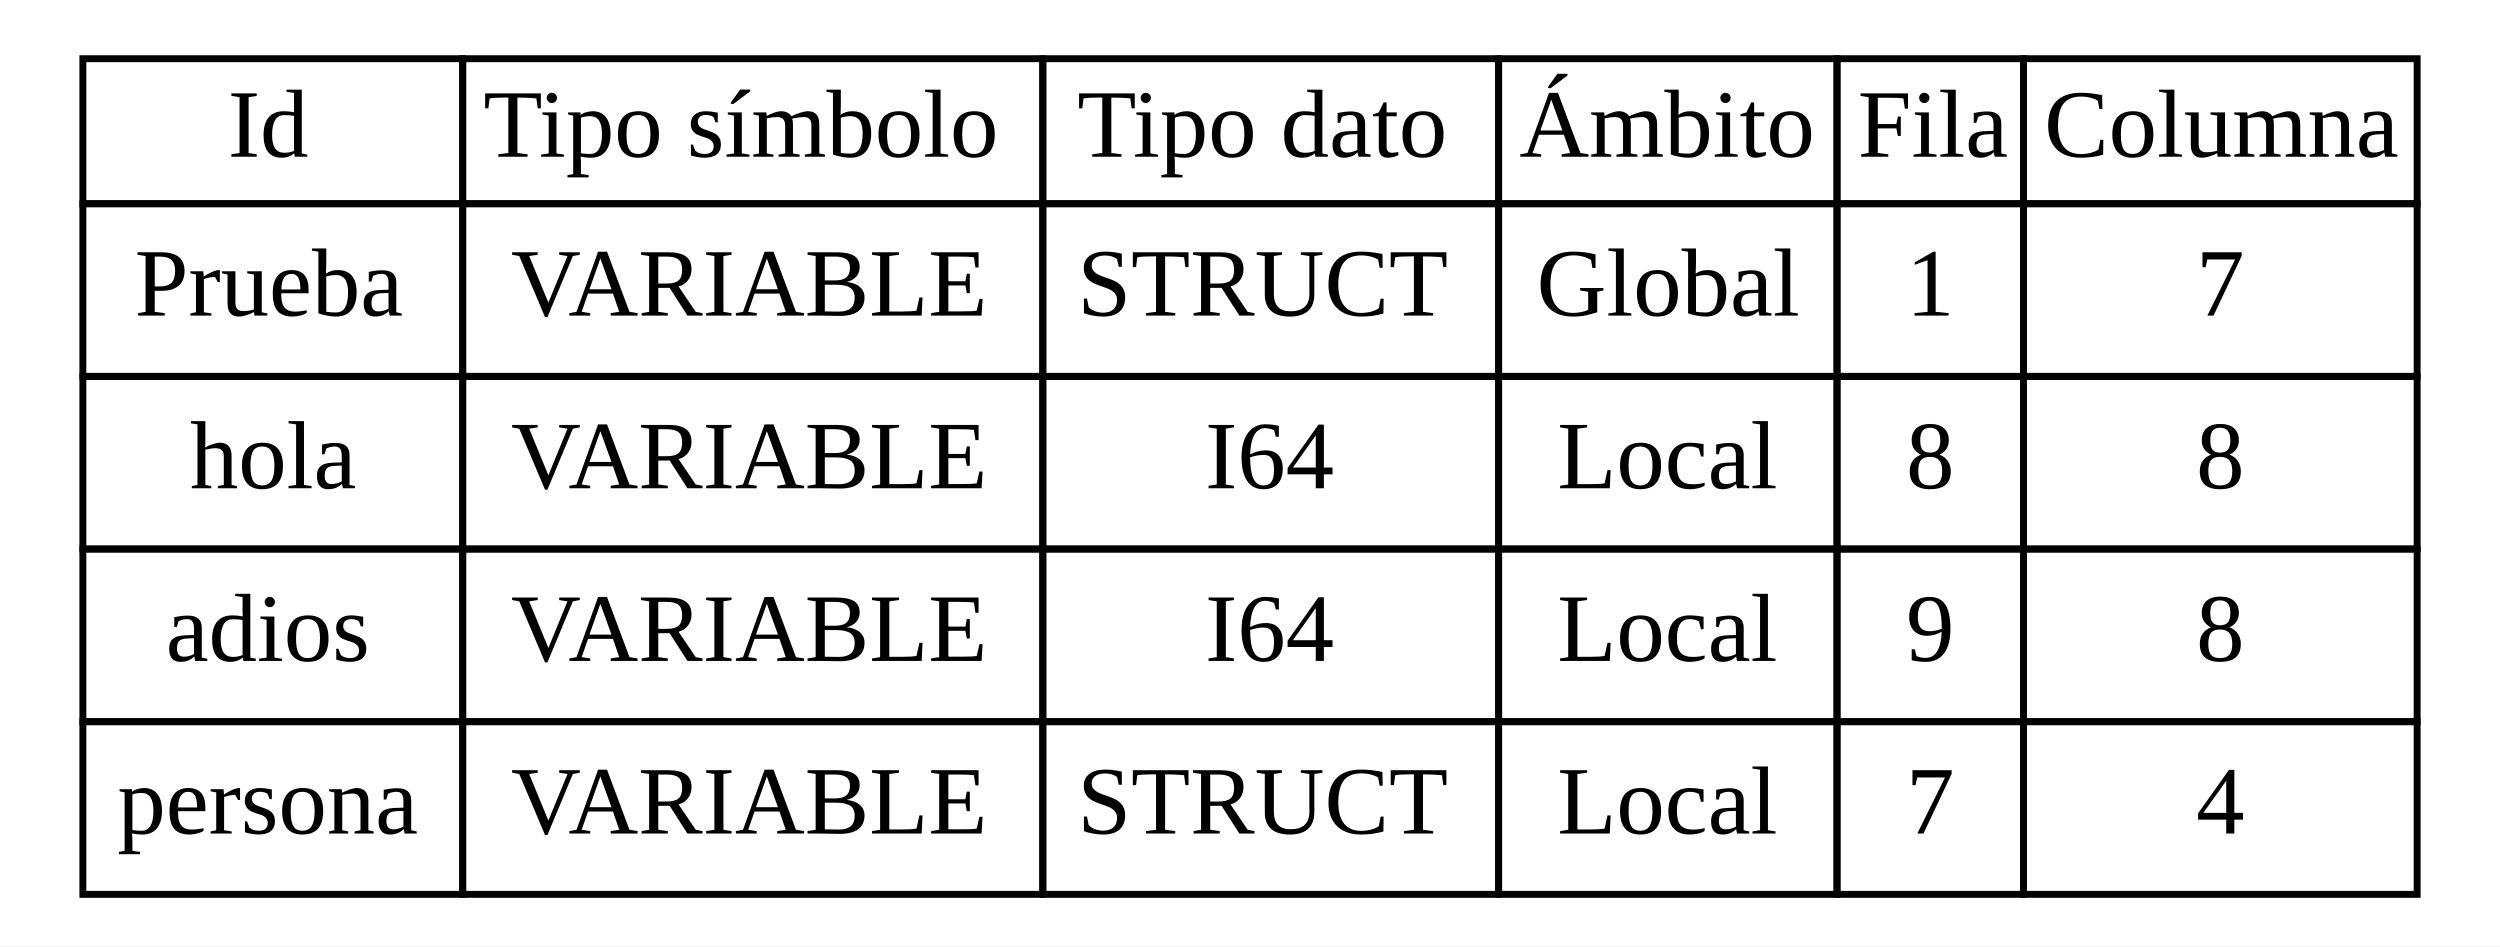
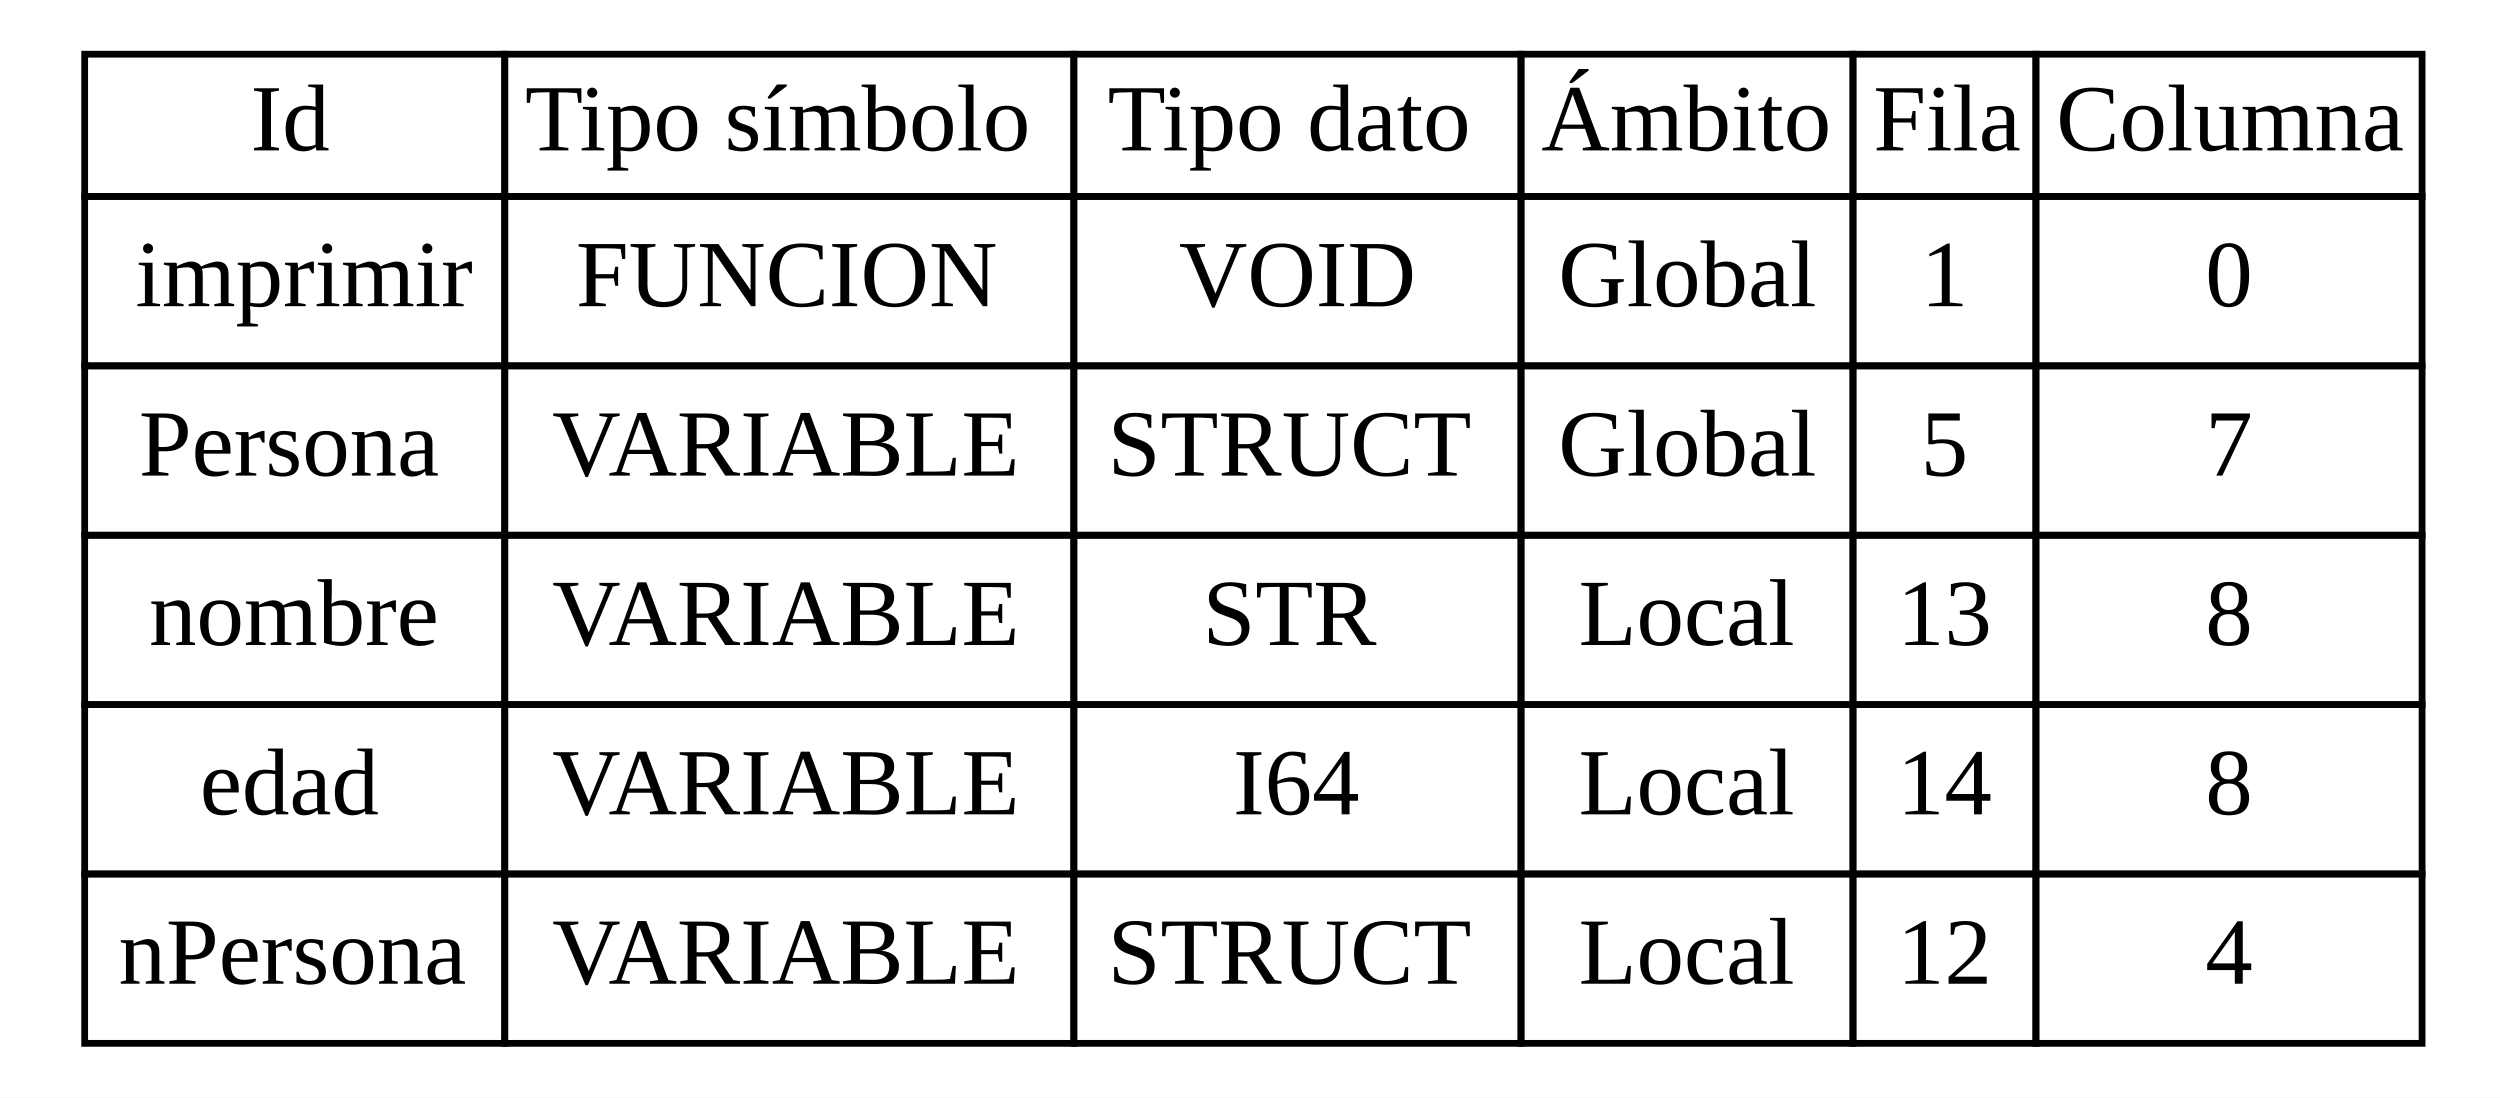
- <svg xmlns="http://www.w3.org/2000/svg" width="362pt" height="137pt" viewBox="0.00 0.00 362.00 137.00">
-   <g id="graph0" class="graph" transform="scale(1 1) rotate(0) translate(4 133)">
-     <polygon fill="white" stroke="transparent" points="-4,4 -4,-133 358,-133 358,4 -4,4" />
+ <svg xmlns="http://www.w3.org/2000/svg" width="369pt" height="162pt" viewBox="0.00 0.00 369.00 162.00">
+   <g id="graph0" class="graph" transform="scale(1 1) rotate(0) translate(4 158)">
+     <polygon fill="white" stroke="transparent" points="-4,4 -4,-158 365,-158 365,4 -4,4" />
    <g id="node1" class="node">
-       <polygon fill="none" stroke="black" points="8,-103.5 8,-124.5 63,-124.5 63,-103.5 8,-103.5" />
-       <text text-anchor="start" x="29" y="-110.3" font-family="Times New Roman,serif" font-size="14.00">Id</text>
-       <polygon fill="none" stroke="black" points="63,-103.5 63,-124.5 147,-124.5 147,-103.5 63,-103.5" />
-       <text text-anchor="start" x="66" y="-110.3" font-family="Times New Roman,serif" font-size="14.00">Tipo símbolo</text>
-       <polygon fill="none" stroke="black" points="147,-103.5 147,-124.5 213,-124.5 213,-103.5 147,-103.5" />
-       <text text-anchor="start" x="152" y="-110.3" font-family="Times New Roman,serif" font-size="14.00">Tipo dato</text>
-       <polygon fill="none" stroke="black" points="213,-103.5 213,-124.5 262,-124.5 262,-103.5 213,-103.5" />
-       <text text-anchor="start" x="216" y="-110.3" font-family="Times New Roman,serif" font-size="14.00">Ámbito</text>
-       <polygon fill="none" stroke="black" points="262,-103.5 262,-124.5 289,-124.5 289,-103.5 262,-103.5" />
-       <text text-anchor="start" x="265" y="-110.3" font-family="Times New Roman,serif" font-size="14.00">Fila</text>
-       <polygon fill="none" stroke="black" points="289,-103.5 289,-124.5 346,-124.5 346,-103.5 289,-103.5" />
-       <text text-anchor="start" x="292" y="-110.3" font-family="Times New Roman,serif" font-size="14.00">Columna</text>
-       <polygon fill="none" stroke="black" points="8,-78.5 8,-103.5 63,-103.5 63,-78.5 8,-78.5" />
-       <text text-anchor="start" x="15.5" y="-87.3" font-family="Times New Roman,serif" font-size="14.00">Prueba</text>
-       <polygon fill="none" stroke="black" points="63,-78.5 63,-103.5 147,-103.5 147,-78.5 63,-78.5" />
-       <text text-anchor="start" x="70" y="-87.3" font-family="Times New Roman,serif" font-size="14.00">VARIABLE</text>
-       <polygon fill="none" stroke="black" points="147,-78.5 147,-103.5 213,-103.5 213,-78.5 147,-78.5" />
-       <text text-anchor="start" x="152" y="-87.3" font-family="Times New Roman,serif" font-size="14.00">STRUCT</text>
-       <polygon fill="none" stroke="black" points="213,-78.5 213,-103.5 262,-103.5 262,-78.5 213,-78.5" />
-       <text text-anchor="start" x="218.5" y="-87.3" font-family="Times New Roman,serif" font-size="14.00">Global</text>
-       <polygon fill="none" stroke="black" points="262,-78.5 262,-103.5 289,-103.5 289,-78.5 262,-78.5" />
-       <text text-anchor="start" x="272" y="-87.3" font-family="Times New Roman,serif" font-size="14.00">1</text>
-       <polygon fill="none" stroke="black" points="289,-78.5 289,-103.5 346,-103.5 346,-78.5 289,-78.5" />
-       <text text-anchor="start" x="314" y="-87.3" font-family="Times New Roman,serif" font-size="14.00">7</text>
-       <polygon fill="none" stroke="black" points="8,-53.5 8,-78.5 63,-78.5 63,-53.5 8,-53.5" />
-       <text text-anchor="start" x="23.5" y="-62.3" font-family="Times New Roman,serif" font-size="14.00">hola</text>
-       <polygon fill="none" stroke="black" points="63,-53.5 63,-78.5 147,-78.5 147,-53.5 63,-53.5" />
-       <text text-anchor="start" x="70" y="-62.3" font-family="Times New Roman,serif" font-size="14.00">VARIABLE</text>
-       <polygon fill="none" stroke="black" points="147,-53.5 147,-78.5 213,-78.5 213,-53.5 147,-53.5" />
-       <text text-anchor="start" x="170.5" y="-62.3" font-family="Times New Roman,serif" font-size="14.00">I64</text>
-       <polygon fill="none" stroke="black" points="213,-53.5 213,-78.5 262,-78.5 262,-53.5 213,-53.5" />
-       <text text-anchor="start" x="221.5" y="-62.3" font-family="Times New Roman,serif" font-size="14.00">Local</text>
-       <polygon fill="none" stroke="black" points="262,-53.5 262,-78.5 289,-78.5 289,-53.5 262,-53.5" />
-       <text text-anchor="start" x="272" y="-62.3" font-family="Times New Roman,serif" font-size="14.00">8</text>
-       <polygon fill="none" stroke="black" points="289,-53.5 289,-78.5 346,-78.5 346,-53.5 289,-53.5" />
-       <text text-anchor="start" x="314" y="-62.3" font-family="Times New Roman,serif" font-size="14.00">8</text>
-       <polygon fill="none" stroke="black" points="8,-28.5 8,-53.5 63,-53.5 63,-28.5 8,-28.5" />
-       <text text-anchor="start" x="20" y="-37.3" font-family="Times New Roman,serif" font-size="14.00">adios</text>
-       <polygon fill="none" stroke="black" points="63,-28.5 63,-53.5 147,-53.5 147,-28.5 63,-28.5" />
-       <text text-anchor="start" x="70" y="-37.3" font-family="Times New Roman,serif" font-size="14.00">VARIABLE</text>
-       <polygon fill="none" stroke="black" points="147,-28.5 147,-53.5 213,-53.5 213,-28.5 147,-28.5" />
-       <text text-anchor="start" x="170.5" y="-37.3" font-family="Times New Roman,serif" font-size="14.00">I64</text>
-       <polygon fill="none" stroke="black" points="213,-28.5 213,-53.5 262,-53.5 262,-28.5 213,-28.5" />
-       <text text-anchor="start" x="221.5" y="-37.3" font-family="Times New Roman,serif" font-size="14.00">Local</text>
-       <polygon fill="none" stroke="black" points="262,-28.5 262,-53.5 289,-53.5 289,-28.5 262,-28.5" />
-       <text text-anchor="start" x="272" y="-37.3" font-family="Times New Roman,serif" font-size="14.00">9</text>
-       <polygon fill="none" stroke="black" points="289,-28.5 289,-53.5 346,-53.5 346,-28.5 289,-28.5" />
-       <text text-anchor="start" x="314" y="-37.3" font-family="Times New Roman,serif" font-size="14.00">8</text>
-       <polygon fill="none" stroke="black" points="8,-3.5 8,-28.5 63,-28.5 63,-3.5 8,-3.5" />
-       <text text-anchor="start" x="13" y="-12.3" font-family="Times New Roman,serif" font-size="14.00">persona</text>
-       <polygon fill="none" stroke="black" points="63,-3.5 63,-28.5 147,-28.5 147,-3.5 63,-3.5" />
-       <text text-anchor="start" x="70" y="-12.3" font-family="Times New Roman,serif" font-size="14.00">VARIABLE</text>
-       <polygon fill="none" stroke="black" points="147,-3.5 147,-28.5 213,-28.5 213,-3.5 147,-3.5" />
-       <text text-anchor="start" x="152" y="-12.3" font-family="Times New Roman,serif" font-size="14.00">STRUCT</text>
-       <polygon fill="none" stroke="black" points="213,-3.5 213,-28.5 262,-28.5 262,-3.5 213,-3.5" />
-       <text text-anchor="start" x="221.5" y="-12.3" font-family="Times New Roman,serif" font-size="14.00">Local</text>
-       <polygon fill="none" stroke="black" points="262,-3.5 262,-28.5 289,-28.5 289,-3.5 262,-3.5" />
-       <text text-anchor="start" x="272" y="-12.3" font-family="Times New Roman,serif" font-size="14.00">7</text>
-       <polygon fill="none" stroke="black" points="289,-3.5 289,-28.5 346,-28.5 346,-3.5 289,-3.5" />
-       <text text-anchor="start" x="314" y="-12.3" font-family="Times New Roman,serif" font-size="14.00">4</text>
+       <polygon fill="none" stroke="black" points="8.5,-129 8.5,-150 70.5,-150 70.5,-129 8.5,-129" />
+       <text text-anchor="start" x="33" y="-135.8" font-family="Times New Roman,serif" font-size="14.00">Id</text>
+       <polygon fill="none" stroke="black" points="70.5,-129 70.5,-150 154.5,-150 154.5,-129 70.5,-129" />
+       <text text-anchor="start" x="73.5" y="-135.8" font-family="Times New Roman,serif" font-size="14.00">Tipo símbolo</text>
+       <polygon fill="none" stroke="black" points="154.5,-129 154.5,-150 220.5,-150 220.5,-129 154.5,-129" />
+       <text text-anchor="start" x="159.5" y="-135.8" font-family="Times New Roman,serif" font-size="14.00">Tipo dato</text>
+       <polygon fill="none" stroke="black" points="220.5,-129 220.5,-150 269.5,-150 269.5,-129 220.5,-129" />
+       <text text-anchor="start" x="223.5" y="-135.8" font-family="Times New Roman,serif" font-size="14.00">Ámbito</text>
+       <polygon fill="none" stroke="black" points="269.5,-129 269.5,-150 296.5,-150 296.5,-129 269.5,-129" />
+       <text text-anchor="start" x="272.5" y="-135.8" font-family="Times New Roman,serif" font-size="14.00">Fila</text>
+       <polygon fill="none" stroke="black" points="296.5,-129 296.5,-150 353.5,-150 353.5,-129 296.5,-129" />
+       <text text-anchor="start" x="299.5" y="-135.8" font-family="Times New Roman,serif" font-size="14.00">Columna</text>
+       <polygon fill="none" stroke="black" points="8.5,-104 8.5,-129 70.5,-129 70.5,-104 8.5,-104" />
+       <text text-anchor="start" x="16" y="-112.8" font-family="Times New Roman,serif" font-size="14.00">imprimir</text>
+       <polygon fill="none" stroke="black" points="70.5,-104 70.5,-129 154.5,-129 154.5,-104 70.5,-104" />
+       <text text-anchor="start" x="81" y="-112.8" font-family="Times New Roman,serif" font-size="14.00">FUNCION</text>
+       <polygon fill="none" stroke="black" points="154.5,-104 154.5,-129 220.5,-129 220.5,-104 154.5,-104" />
+       <text text-anchor="start" x="170" y="-112.8" font-family="Times New Roman,serif" font-size="14.00">VOID</text>
+       <polygon fill="none" stroke="black" points="220.5,-104 220.5,-129 269.5,-129 269.5,-104 220.5,-104" />
+       <text text-anchor="start" x="226" y="-112.8" font-family="Times New Roman,serif" font-size="14.00">Global</text>
+       <polygon fill="none" stroke="black" points="269.5,-104 269.5,-129 296.5,-129 296.5,-104 269.5,-104" />
+       <text text-anchor="start" x="279.5" y="-112.8" font-family="Times New Roman,serif" font-size="14.00">1</text>
+       <polygon fill="none" stroke="black" points="296.5,-104 296.5,-129 353.5,-129 353.5,-104 296.5,-104" />
+       <text text-anchor="start" x="321.5" y="-112.8" font-family="Times New Roman,serif" font-size="14.00">0</text>
+       <polygon fill="none" stroke="black" points="8.5,-79 8.5,-104 70.5,-104 70.5,-79 8.5,-79" />
+       <text text-anchor="start" x="16.5" y="-87.8" font-family="Times New Roman,serif" font-size="14.00">Persona</text>
+       <polygon fill="none" stroke="black" points="70.5,-79 70.5,-104 154.5,-104 154.5,-79 70.5,-79" />
+       <text text-anchor="start" x="77.5" y="-87.8" font-family="Times New Roman,serif" font-size="14.00">VARIABLE</text>
+       <polygon fill="none" stroke="black" points="154.5,-79 154.5,-104 220.5,-104 220.5,-79 154.5,-79" />
+       <text text-anchor="start" x="159.5" y="-87.8" font-family="Times New Roman,serif" font-size="14.00">STRUCT</text>
+       <polygon fill="none" stroke="black" points="220.5,-79 220.5,-104 269.5,-104 269.5,-79 220.5,-79" />
+       <text text-anchor="start" x="226" y="-87.8" font-family="Times New Roman,serif" font-size="14.00">Global</text>
+       <polygon fill="none" stroke="black" points="269.5,-79 269.5,-104 296.5,-104 296.5,-79 269.5,-79" />
+       <text text-anchor="start" x="279.5" y="-87.8" font-family="Times New Roman,serif" font-size="14.00">5</text>
+       <polygon fill="none" stroke="black" points="296.5,-79 296.5,-104 353.5,-104 353.5,-79 296.5,-79" />
+       <text text-anchor="start" x="321.5" y="-87.8" font-family="Times New Roman,serif" font-size="14.00">7</text>
+       <polygon fill="none" stroke="black" points="8.5,-54 8.5,-79 70.5,-79 70.5,-54 8.5,-54" />
+       <text text-anchor="start" x="18" y="-62.8" font-family="Times New Roman,serif" font-size="14.00">nombre</text>
+       <polygon fill="none" stroke="black" points="70.5,-54 70.5,-79 154.5,-79 154.5,-54 70.5,-54" />
+       <text text-anchor="start" x="77.5" y="-62.8" font-family="Times New Roman,serif" font-size="14.00">VARIABLE</text>
+       <polygon fill="none" stroke="black" points="154.5,-54 154.5,-79 220.5,-79 220.5,-54 154.5,-54" />
+       <text text-anchor="start" x="173.5" y="-62.8" font-family="Times New Roman,serif" font-size="14.00">STR</text>
+       <polygon fill="none" stroke="black" points="220.5,-54 220.5,-79 269.5,-79 269.5,-54 220.5,-54" />
+       <text text-anchor="start" x="229" y="-62.8" font-family="Times New Roman,serif" font-size="14.00">Local</text>
+       <polygon fill="none" stroke="black" points="269.5,-54 269.5,-79 296.5,-79 296.5,-54 269.5,-54" />
+       <text text-anchor="start" x="276" y="-62.8" font-family="Times New Roman,serif" font-size="14.00">13</text>
+       <polygon fill="none" stroke="black" points="296.5,-54 296.5,-79 353.5,-79 353.5,-54 296.5,-54" />
+       <text text-anchor="start" x="321.5" y="-62.8" font-family="Times New Roman,serif" font-size="14.00">8</text>
+       <polygon fill="none" stroke="black" points="8.5,-29 8.5,-54 70.5,-54 70.5,-29 8.5,-29" />
+       <text text-anchor="start" x="25.5" y="-37.8" font-family="Times New Roman,serif" font-size="14.00">edad</text>
+       <polygon fill="none" stroke="black" points="70.5,-29 70.5,-54 154.5,-54 154.5,-29 70.5,-29" />
+       <text text-anchor="start" x="77.5" y="-37.8" font-family="Times New Roman,serif" font-size="14.00">VARIABLE</text>
+       <polygon fill="none" stroke="black" points="154.5,-29 154.5,-54 220.5,-54 220.5,-29 154.5,-29" />
+       <text text-anchor="start" x="178" y="-37.8" font-family="Times New Roman,serif" font-size="14.00">I64</text>
+       <polygon fill="none" stroke="black" points="220.5,-29 220.5,-54 269.5,-54 269.5,-29 220.5,-29" />
+       <text text-anchor="start" x="229" y="-37.8" font-family="Times New Roman,serif" font-size="14.00">Local</text>
+       <polygon fill="none" stroke="black" points="269.5,-29 269.5,-54 296.5,-54 296.5,-29 269.5,-29" />
+       <text text-anchor="start" x="276" y="-37.8" font-family="Times New Roman,serif" font-size="14.00">14</text>
+       <polygon fill="none" stroke="black" points="296.5,-29 296.5,-54 353.5,-54 353.5,-29 296.5,-29" />
+       <text text-anchor="start" x="321.5" y="-37.8" font-family="Times New Roman,serif" font-size="14.00">8</text>
+       <polygon fill="none" stroke="black" points="8.5,-4 8.5,-29 70.5,-29 70.5,-4 8.5,-4" />
+       <text text-anchor="start" x="13.5" y="-12.8" font-family="Times New Roman,serif" font-size="14.00">nPersona</text>
+       <polygon fill="none" stroke="black" points="70.5,-4 70.5,-29 154.5,-29 154.5,-4 70.5,-4" />
+       <text text-anchor="start" x="77.5" y="-12.8" font-family="Times New Roman,serif" font-size="14.00">VARIABLE</text>
+       <polygon fill="none" stroke="black" points="154.5,-4 154.5,-29 220.5,-29 220.5,-4 154.5,-4" />
+       <text text-anchor="start" x="159.5" y="-12.8" font-family="Times New Roman,serif" font-size="14.00">STRUCT</text>
+       <polygon fill="none" stroke="black" points="220.5,-4 220.5,-29 269.5,-29 269.5,-4 220.5,-4" />
+       <text text-anchor="start" x="229" y="-12.8" font-family="Times New Roman,serif" font-size="14.00">Local</text>
+       <polygon fill="none" stroke="black" points="269.5,-4 269.5,-29 296.5,-29 296.5,-4 269.5,-4" />
+       <text text-anchor="start" x="276" y="-12.8" font-family="Times New Roman,serif" font-size="14.00">12</text>
+       <polygon fill="none" stroke="black" points="296.5,-4 296.5,-29 353.5,-29 353.5,-4 296.5,-4" />
+       <text text-anchor="start" x="321.5" y="-12.8" font-family="Times New Roman,serif" font-size="14.00">4</text>
    </g>
  </g>
</svg>
